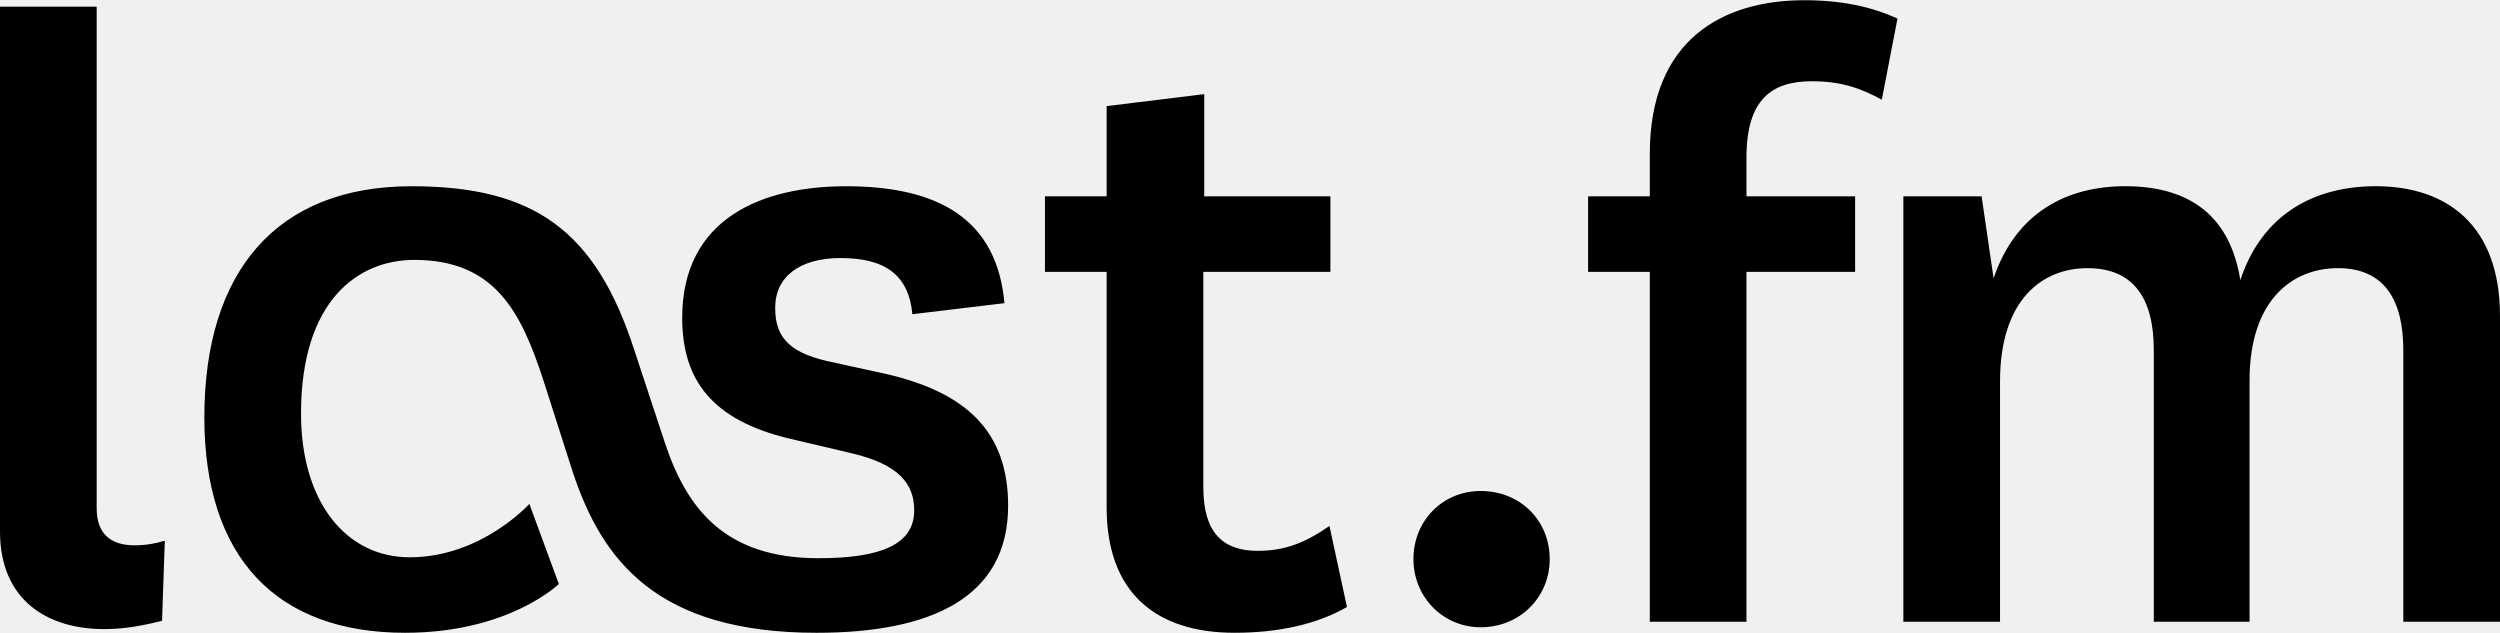
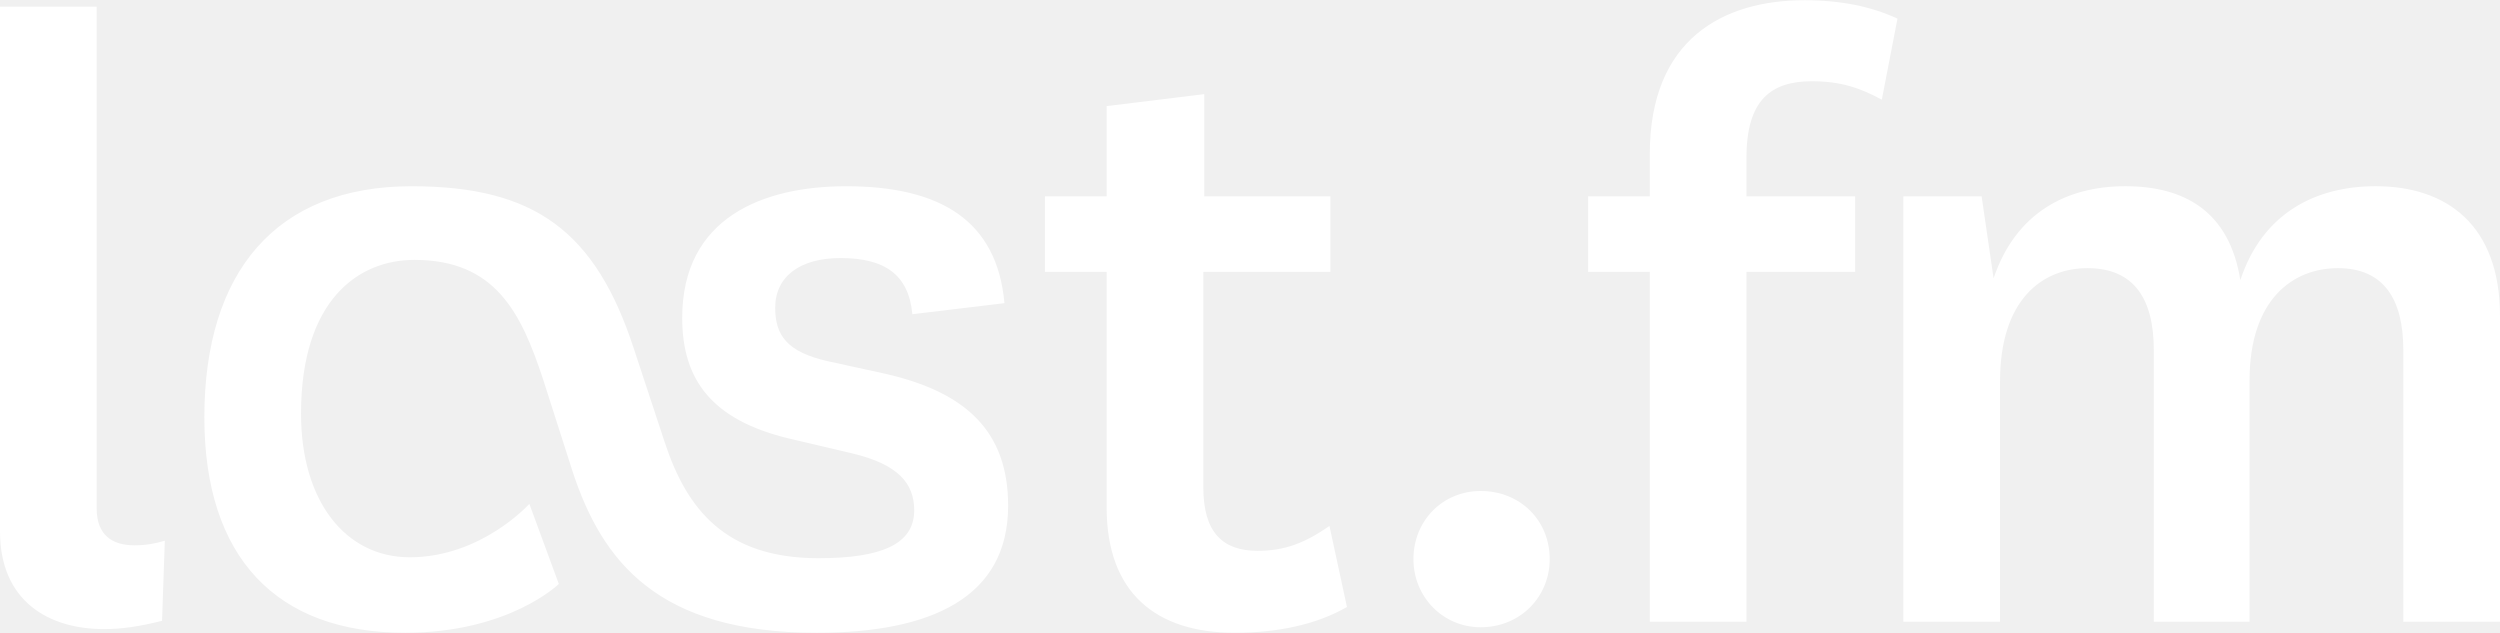
- <svg xmlns="http://www.w3.org/2000/svg" width="2500" height="633" viewBox="0 0 708.767 179.333">
+ <svg xmlns="http://www.w3.org/2000/svg" width="2500" height="633" viewBox="0 0 708.767 179.333" fill="#fff">
  <path d="M158.431 165.498l-8.354-22.708s-13.575 15.14-33.932 15.14c-18.014 0-30.802-15.662-30.802-40.721 0-32.106 16.182-43.591 32.106-43.591 22.969 0 30.277 14.878 36.543 33.934l8.354 26.104c8.351 25.317 24.013 45.678 69.17 45.678 32.37 0 54.295-9.918 54.295-36.021 0-21.143-12.009-32.106-34.458-37.328l-16.705-3.653c-11.484-2.61-14.877-7.31-14.877-15.14 0-8.875 7.046-14.096 18.533-14.096 12.528 0 19.314 4.699 20.359 15.923l26.103-3.133c-2.088-23.492-18.271-33.15-44.896-33.15-23.491 0-46.462 8.875-46.462 37.327 0 17.75 8.614 28.975 30.277 34.195l17.752 4.175c13.312 3.133 17.748 8.614 17.748 16.186 0 9.656-9.396 13.572-27.146 13.572-26.363 0-37.325-13.834-43.591-32.891l-8.614-26.101c-10.961-33.934-28.451-46.463-63.169-46.463-38.37 0-58.73 24.275-58.73 65.517 0 39.677 20.36 61.08 56.906 61.08 29.492-.001 43.59-13.835 43.59-13.835zM46.726 153.229c-2.61.784-5.222 1.307-8.614 1.307-6.265 0-10.703-2.87-10.703-10.442V1.827H0v148.792c0 19.577 13.575 27.672 29.497 27.672 5.222 0 10.182-.785 16.446-2.35l.783-22.712zM376.911 149.053c-6.787 4.701-12.528 7.051-20.359 7.051-9.921 0-15.401-5.221-15.401-18.012V77.006h36.023V55.603H341.41V26.625l-27.669 3.394v25.583h-17.49v21.403h17.49v66.826c0 24.021 13.834 35.5 36.284 35.5 12.269 0 23.231-2.347 31.847-7.306l-4.961-22.972zM400.719 158.449c0 10.705 8.354 19.318 19.056 19.318 11.226 0 19.578-8.613 19.578-19.318 0-10.963-8.353-19.313-19.578-19.313-10.703 0-19.056 8.35-19.056 19.313zM467.727 77.006v99.195h27.409V77.006h30.803V55.603h-30.803V44.638c0-16.444 7.049-21.665 18.533-21.665 8.093 0 13.574 1.825 19.84 5.221l4.437-22.974C530.638 1.827 522.023 0 511.582 0c-22.973 0-43.854 10.963-43.854 43.593v12.01h-17.489v21.403h17.488zM635.154 79.358c-3.133-19.578-15.923-26.629-32.63-26.629-16.706 0-31.062 7.571-37.329 26.104l-3.393-23.23h-22.188v120.598h27.409v-68.129c0-23.235 12.008-32.11 24.799-32.11 13.312 0 18.795 8.875 18.795 23.231V176.2h27.147v-68.39c0-22.975 12.269-31.85 25.061-31.85 13.052 0 18.532 8.875 18.532 23.232v77.006h27.409v-86.66c0-25.843-15.14-36.81-35.24-36.81-16.965.001-32.106 7.572-38.372 26.63z" />
</svg>
